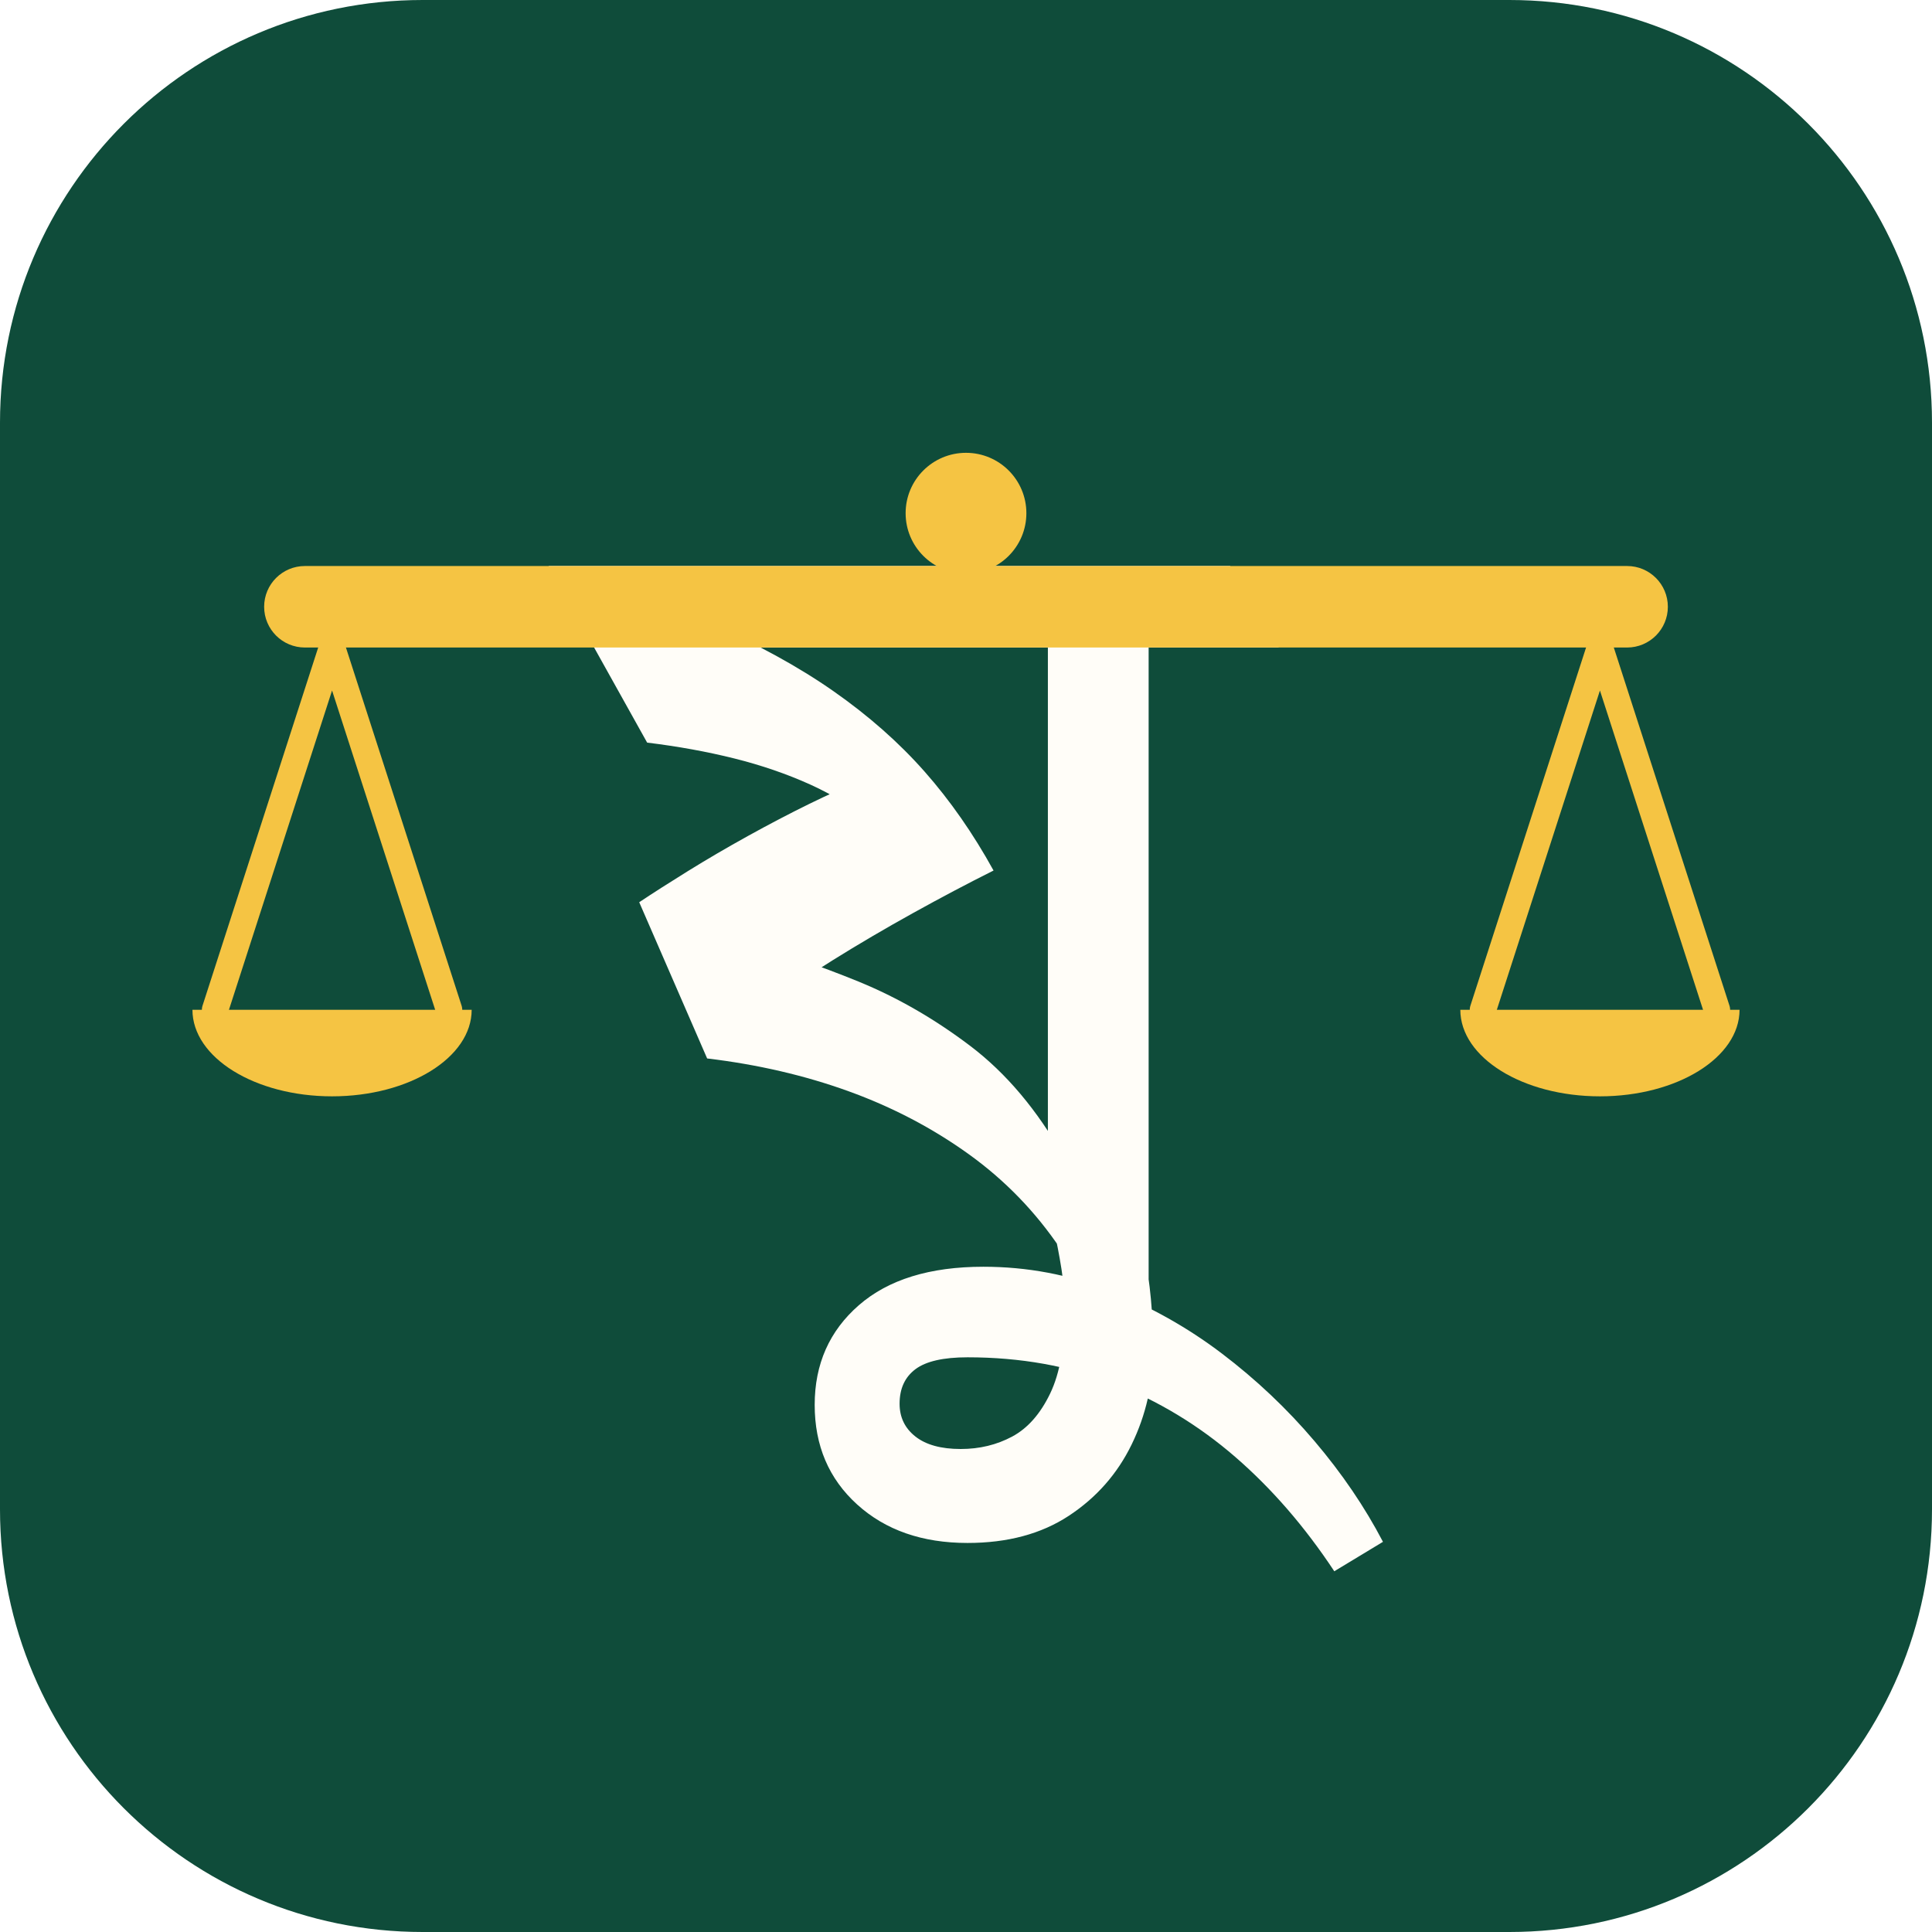
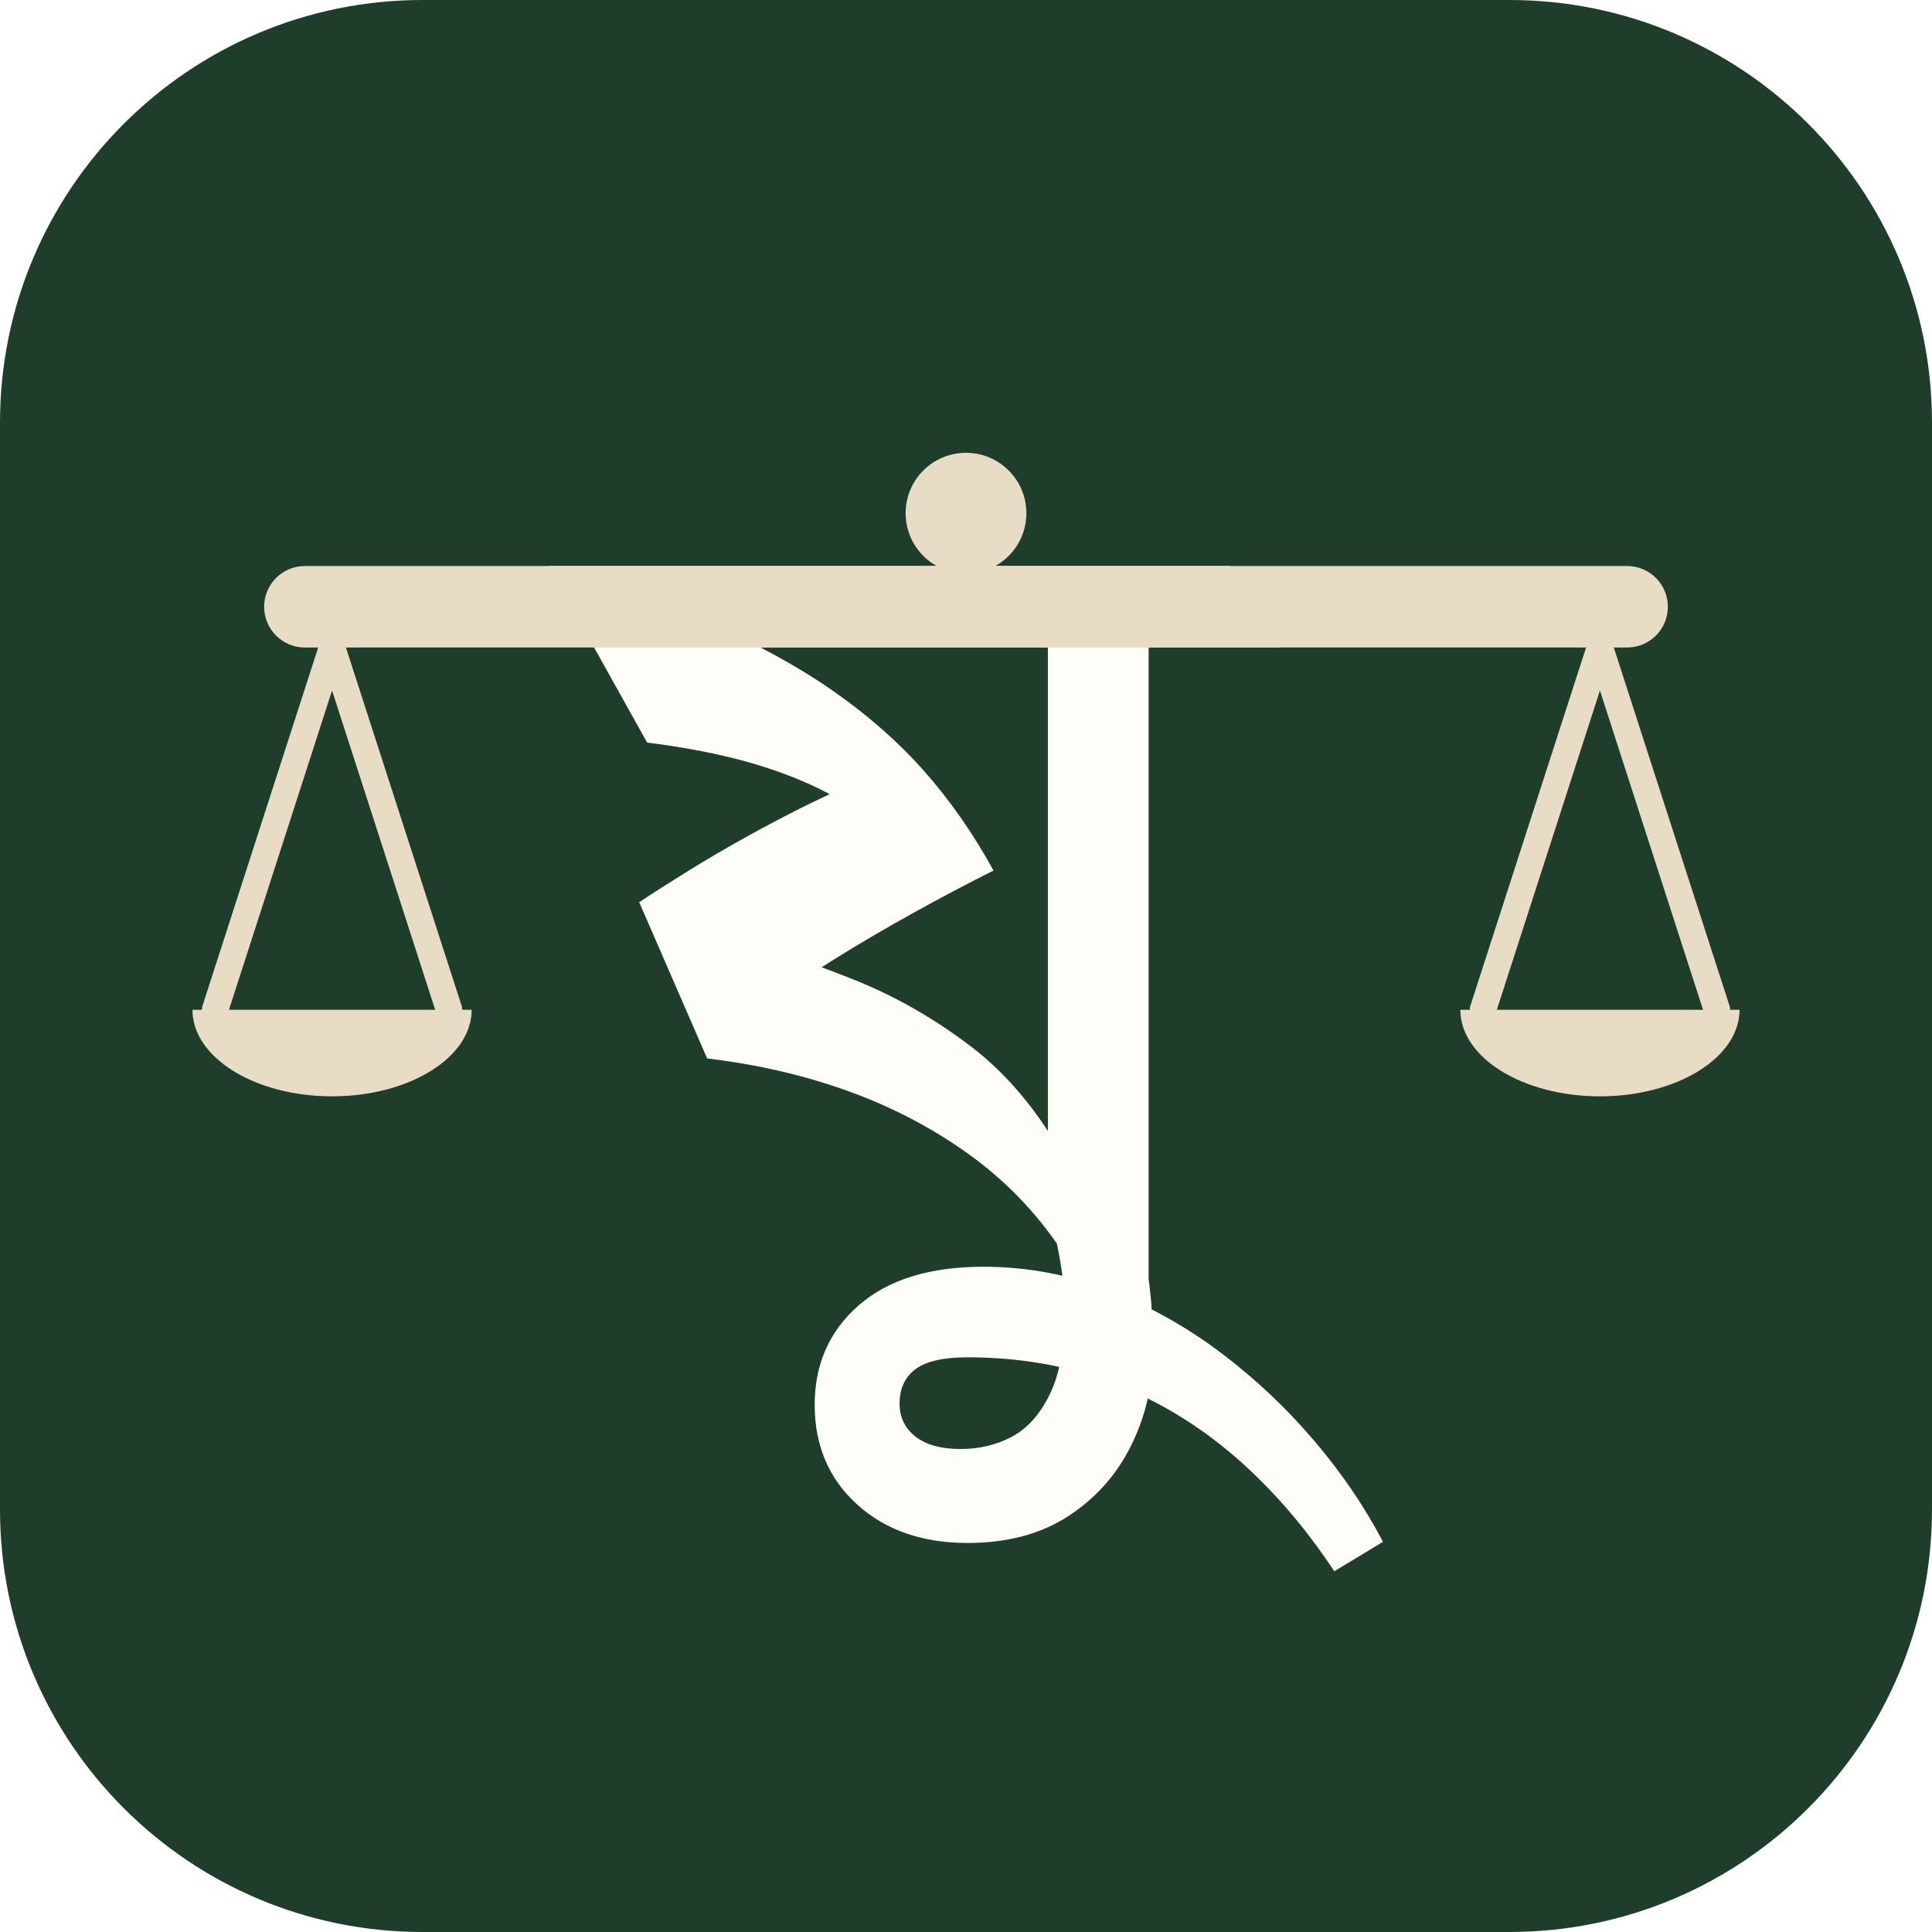
<svg xmlns="http://www.w3.org/2000/svg" viewBox="0 0 512 512">
-   <rect width="512" height="512" rx="112" fill="#0f4c3a" />
+   <rect width="512" height="512" rx="112" fill="#1f3d2b" />
  <path transform="translate(155.9 336.6) scale(0.3)" fill="#fffdf8" d="M487 24 417 -19Q384 -68 336.0 -102.5Q288 -137 230.0 -158.0Q172 -179 105 -187L45 -325Q63 -337 88.0 -352.5Q113 -368 141.0 -383.5Q169 -399 195.5 -412.0Q222 -425 243 -433L250 -395Q227 -415 196.0 -429.0Q165 -443 129.0 -452.0Q93 -461 52 -466L-35 -622H567L610 -550H495V22ZM406 -76V-550H105L106 -572Q170 -544 216.5 -511.5Q263 -479 297.0 -440.5Q331 -402 358 -353Q324 -336 287.0 -315.5Q250 -295 215.5 -273.5Q181 -252 153 -231L139 -289Q187 -276 238.5 -255.0Q290 -234 337.5 -198.0Q385 -162 420 -100ZM659 266Q620 207 571.5 165.0Q523 123 464.0 100.0Q405 77 335 77Q303 77 289.0 87.5Q275 98 275 118Q275 136 289.0 147.0Q303 158 329 158Q354 158 374.5 147.0Q395 136 408.0 109.0Q421 82 421 35Q421 18 418.0 -1.0Q415 -20 411.0 -37.0Q407 -54 401 -66L470 -86Q483 -56 491.0 -16.0Q499 24 499 70Q499 115 480.0 154.0Q461 193 424.5 217.0Q388 241 335 241Q275 241 237.5 207.0Q200 173 200 119Q200 65 239.0 31.0Q278 -3 349 -3Q407 -3 460.5 18.0Q514 39 559.5 73.5Q605 108 641.5 151.0Q678 194 702 240Z" />
-   <rect x="70" y="150.0" width="372" height="21.6" rx="10.8" fill="#f5c443" />
-   <circle cx="256" cy="136.0" r="16" fill="#f5c443" />
-   <path d="M88 171.6L57.0 267.6M88 171.6L119.0 267.6" stroke="#f5c443" stroke-width="7" stroke-linecap="round" fill="none" />
-   <path d="M51.0 267.6H125.0A37.0 22.94 0 0 1 51.0 267.6Z" fill="#f5c443" />
-   <path d="M424 171.6L393.0 267.6M424 171.6L455.0 267.6" stroke="#f5c443" stroke-width="7" stroke-linecap="round" fill="none" />
-   <path d="M387.0 267.6H461.0A37.0 22.94 0 0 1 387.0 267.6Z" fill="#f5c443" />
+   <rect x="70" y="150.0" width="372" height="21.6" rx="10.8" fill="#e8dcc4" />
+   <circle cx="256" cy="136.0" r="16" fill="#e8dcc4" />
+   <path d="M88 171.6L57.0 267.6M88 171.6L119.0 267.6" stroke="#e8dcc4" stroke-width="7" stroke-linecap="round" fill="none" />
+   <path d="M51.0 267.6H125.0A37.0 22.94 0 0 1 51.0 267.6Z" fill="#e8dcc4" />
+   <path d="M424 171.6L393.0 267.6M424 171.6L455.0 267.6" stroke="#e8dcc4" stroke-width="7" stroke-linecap="round" fill="none" />
+   <path d="M387.0 267.6H461.0A37.0 22.94 0 0 1 387.0 267.6Z" fill="#e8dcc4" />
</svg>
